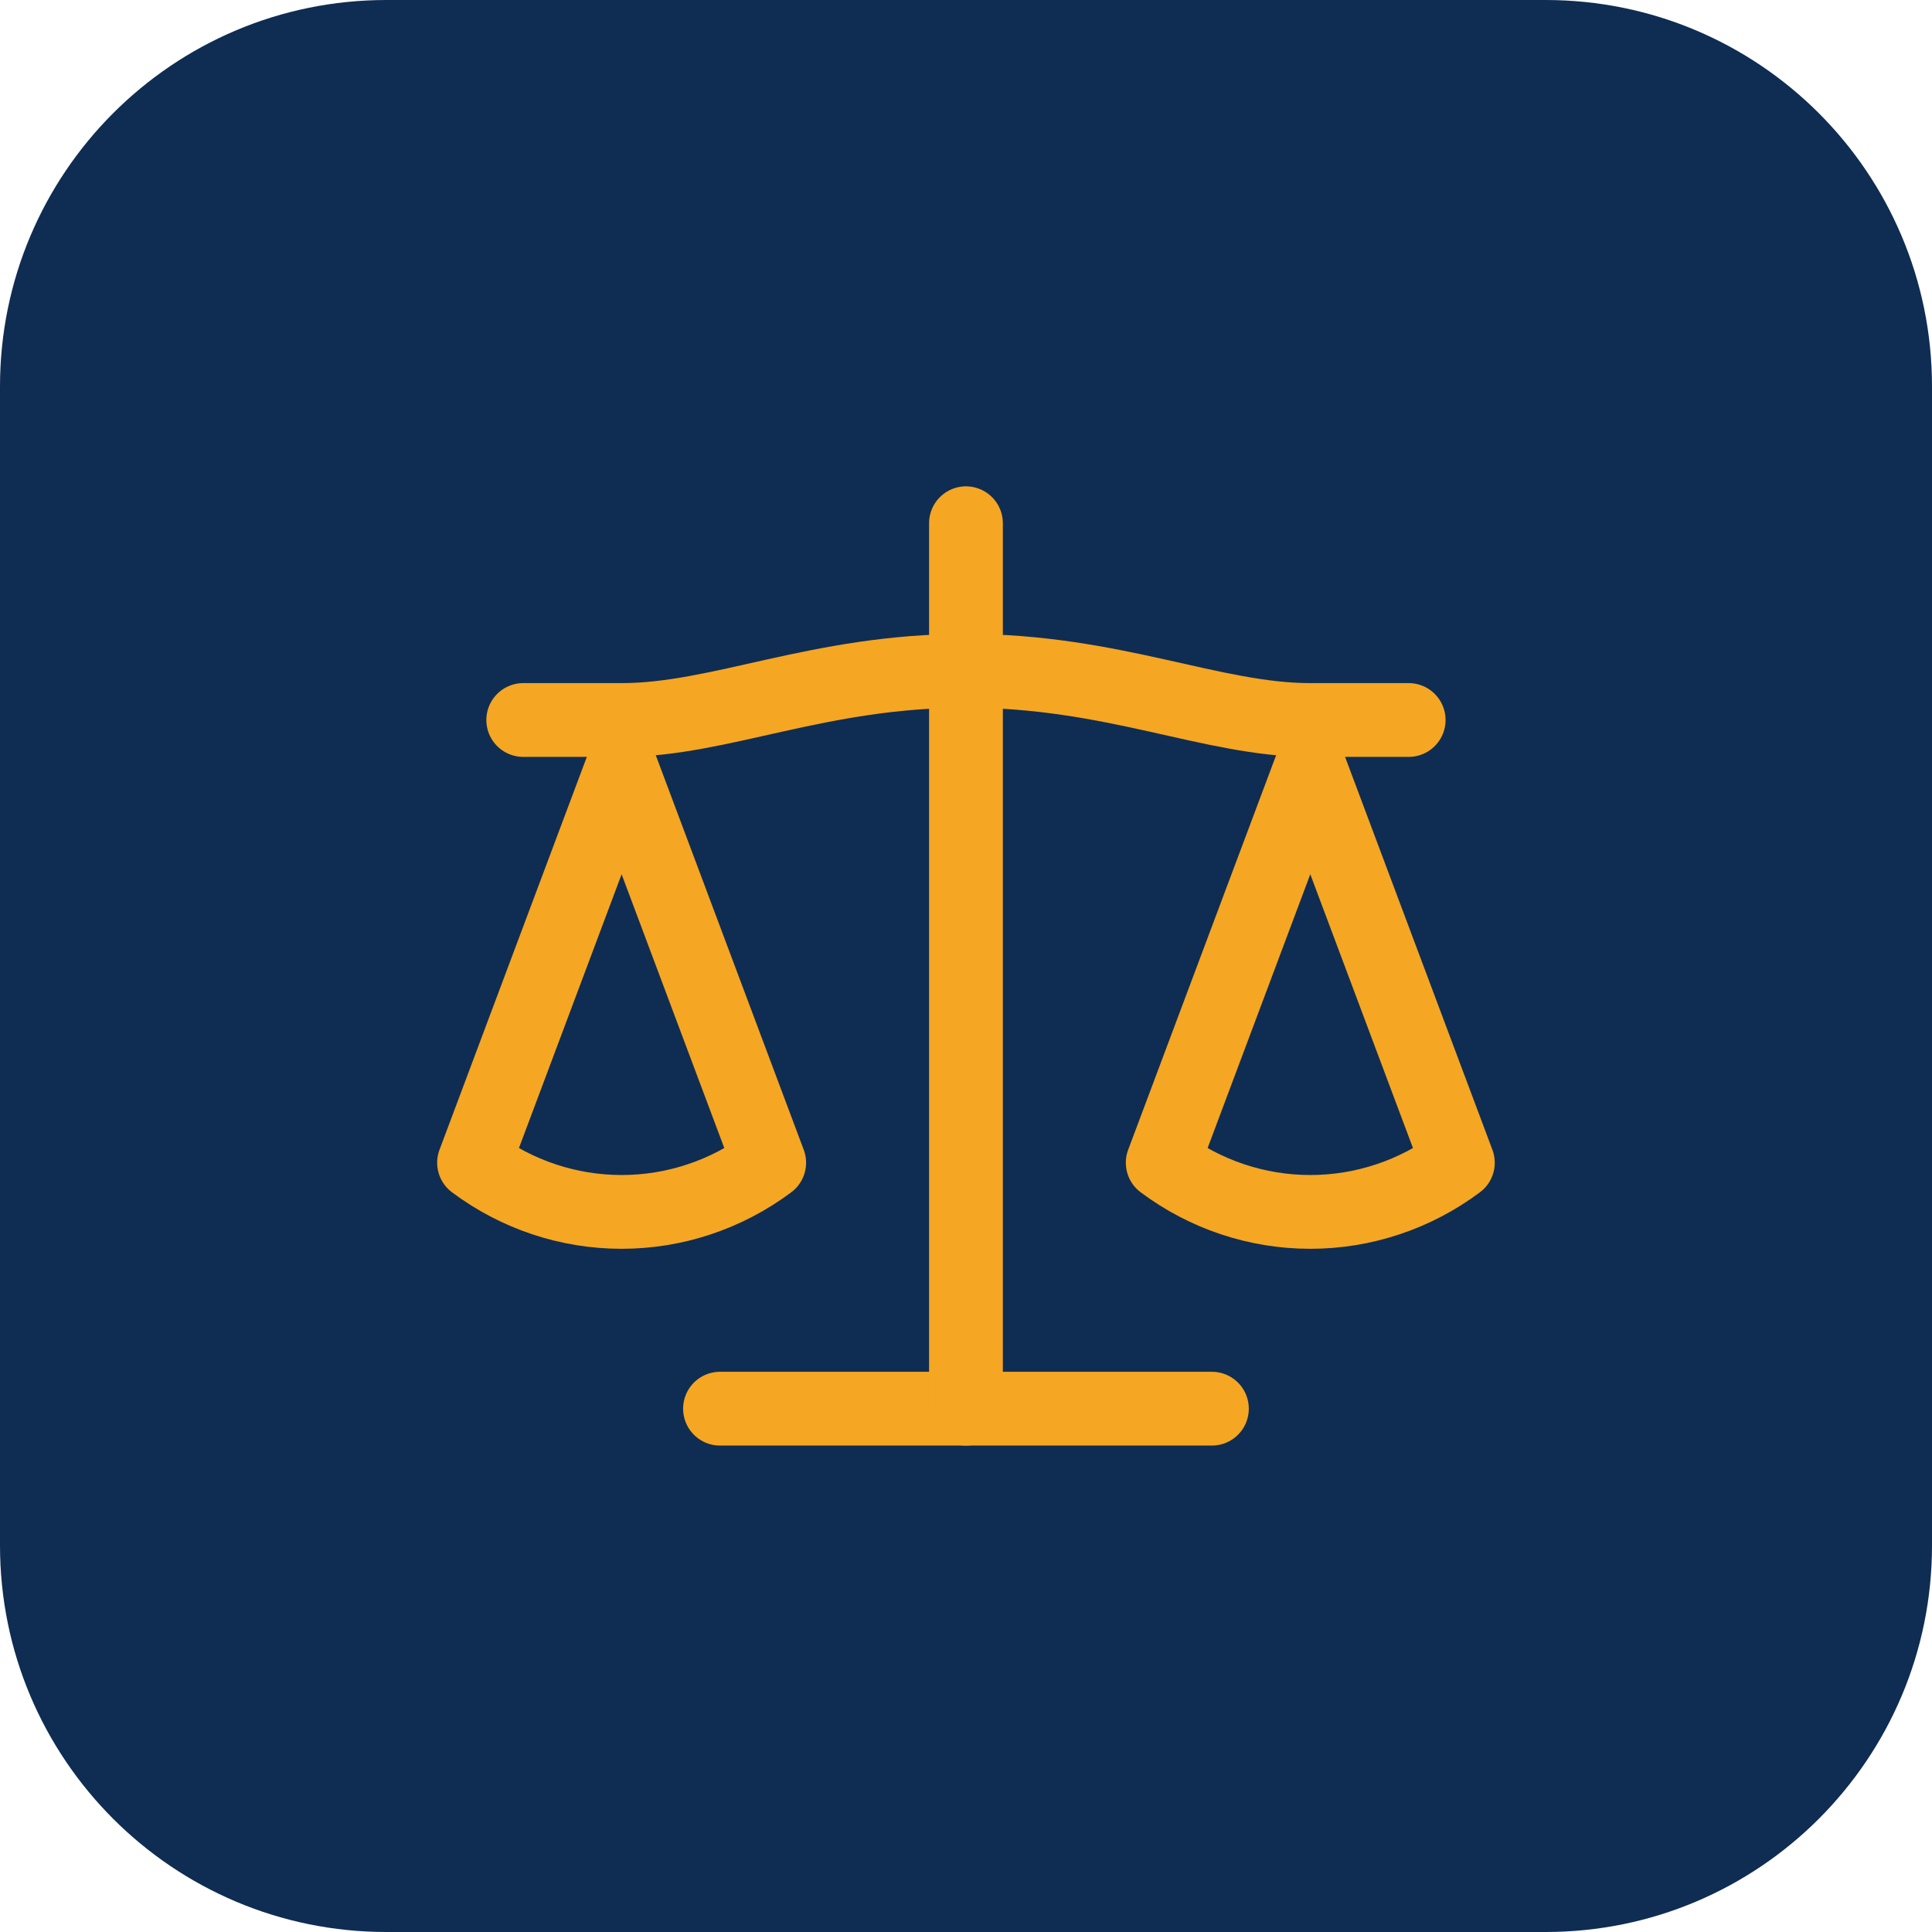
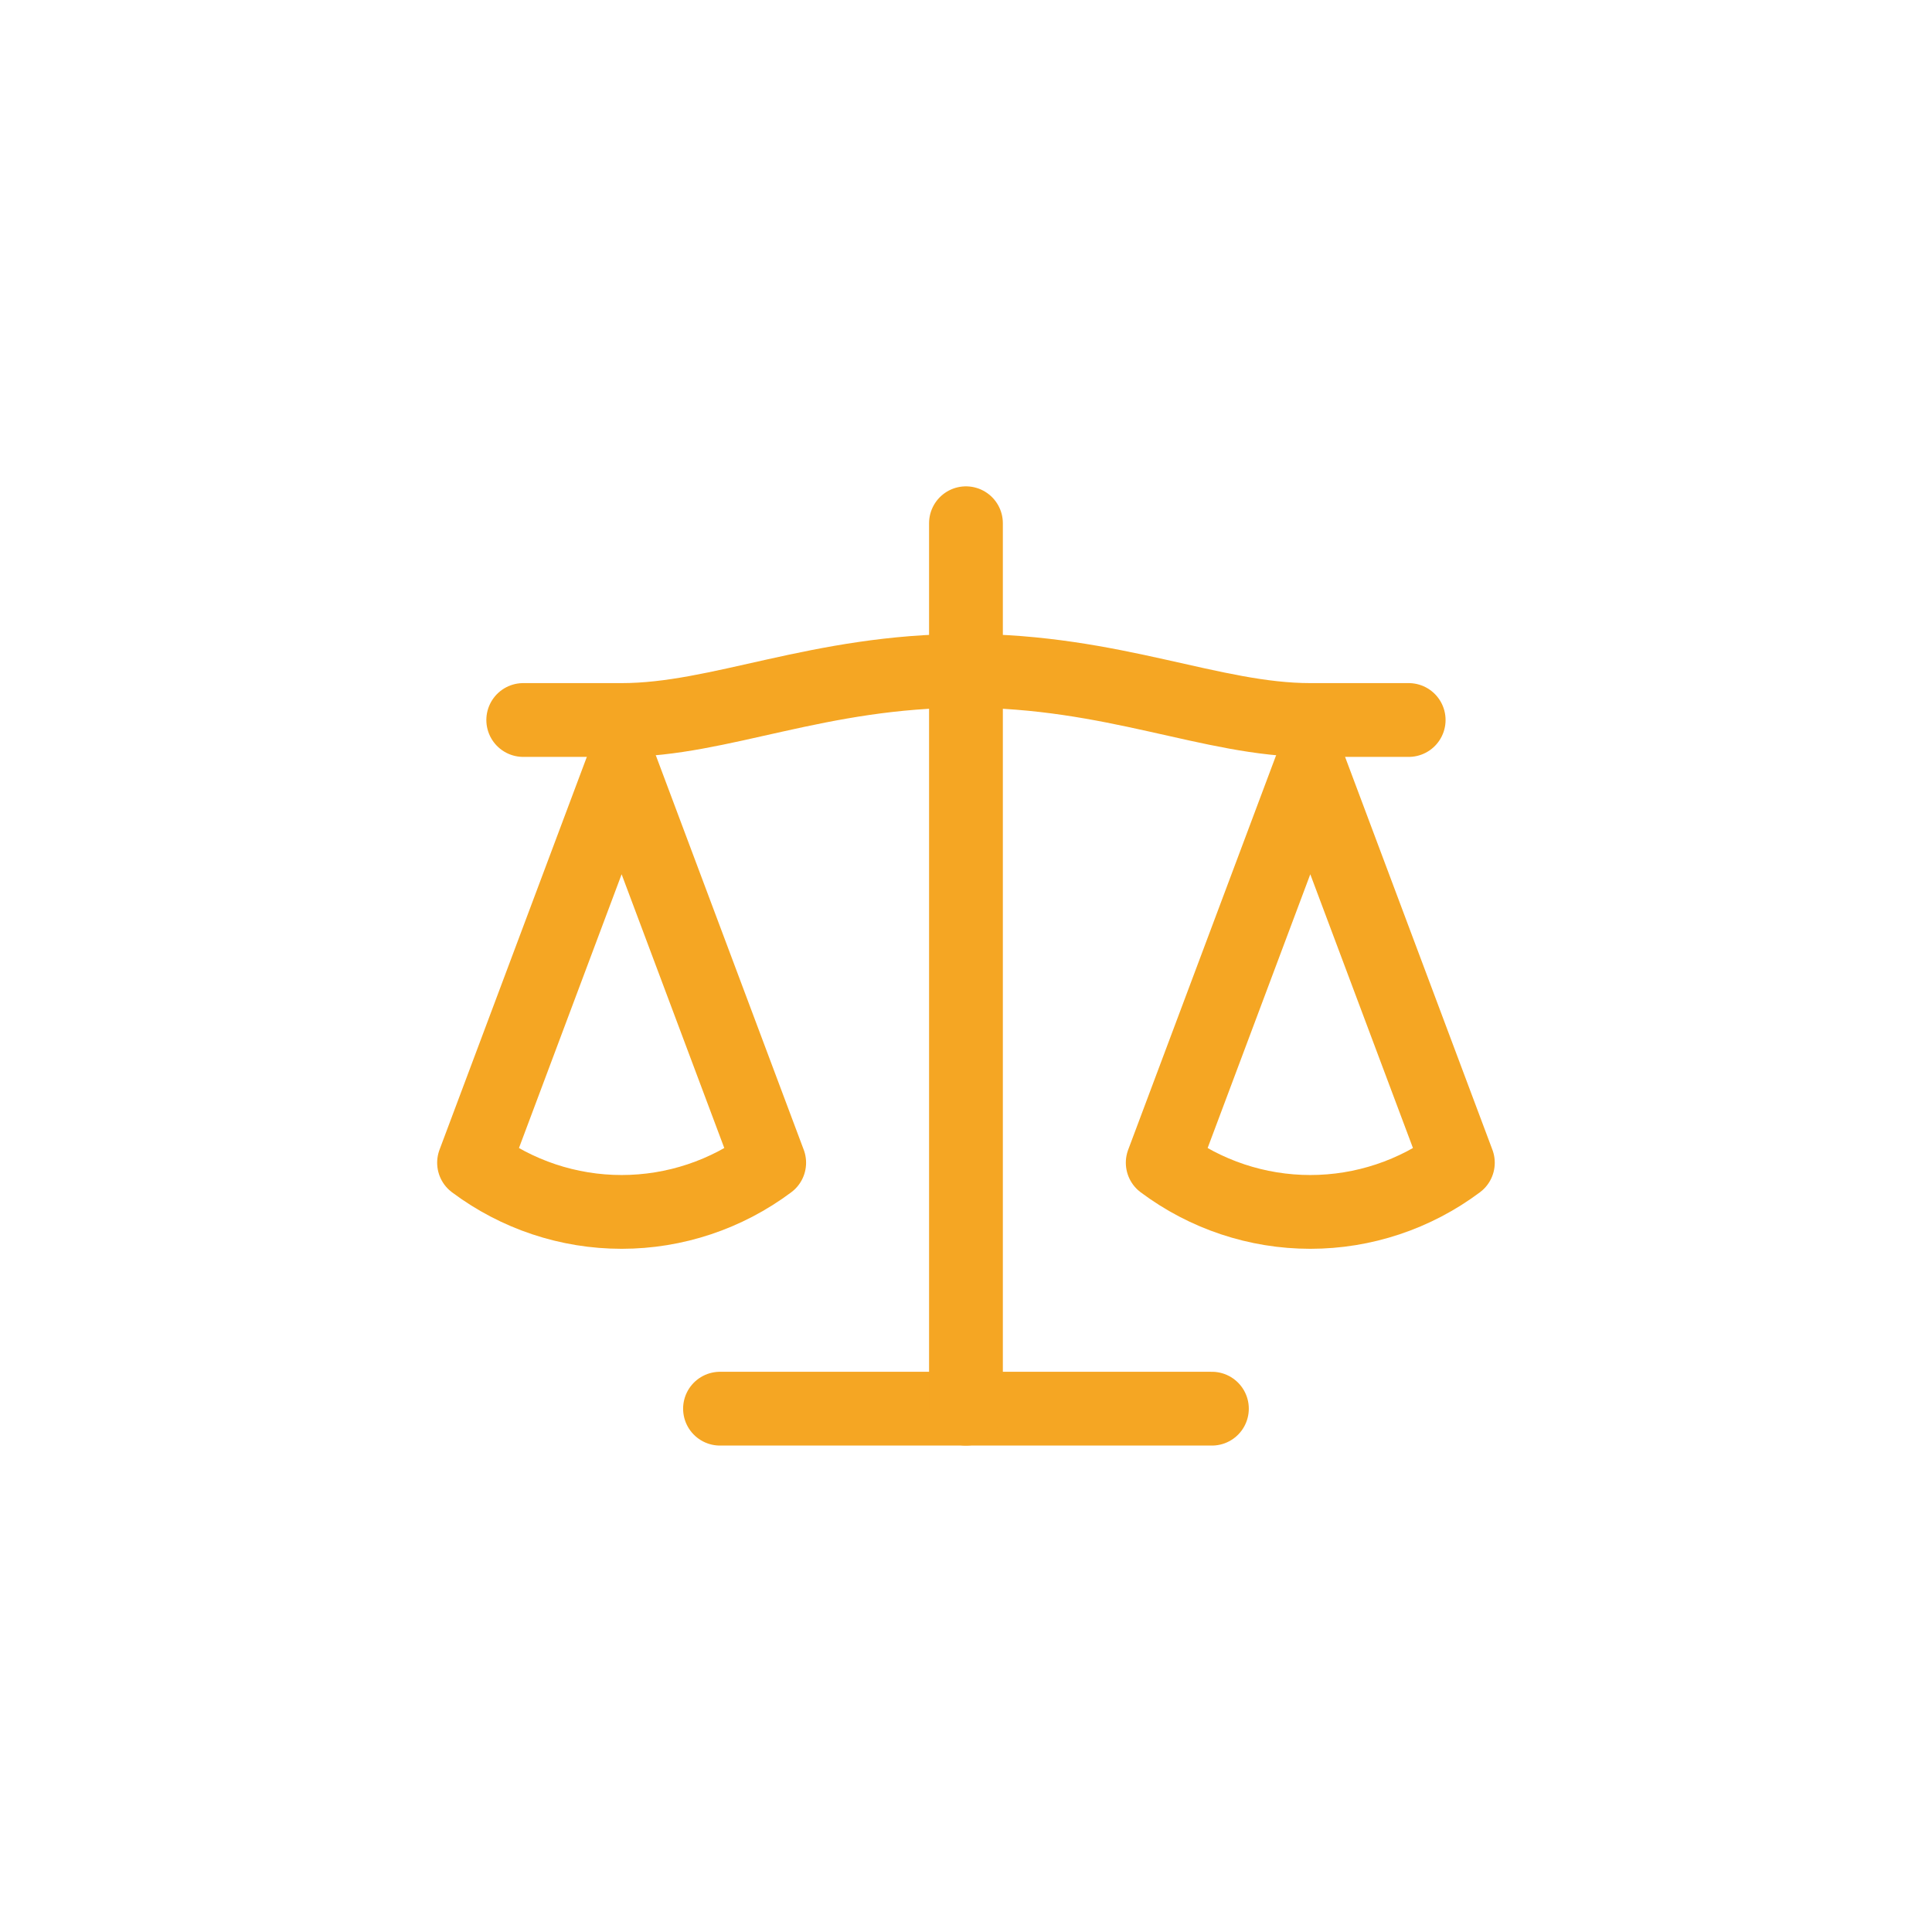
<svg xmlns="http://www.w3.org/2000/svg" width="180" height="180" viewBox="0 0 180 180" fill="none">
-   <rect width="180" height="180" rx="36" fill="#0f2d52" />
  <g transform="translate(35, 35) scale(4.583)">
    <path d="m2 16 3-8 3 8c-.87.65-1.92 1-3 1s-2.13-.35-3-1Z" stroke="#f5a623" stroke-width="1.5" stroke-linecap="round" stroke-linejoin="round" fill="none" />
    <path d="m16 16 3-8 3 8c-.87.65-1.92 1-3 1s-2.13-.35-3-1Z" stroke="#f5a623" stroke-width="1.5" stroke-linecap="round" stroke-linejoin="round" fill="none" />
    <path d="M7 21H17" stroke="#f5a623" stroke-width="1.5" stroke-linecap="round" stroke-linejoin="round" />
    <path d="M12 3v18" stroke="#f5a623" stroke-width="1.5" stroke-linecap="round" stroke-linejoin="round" />
    <path d="M3 7h2c2 0 4-1 7-1s5 1 7 1h2" stroke="#f5a623" stroke-width="1.5" stroke-linecap="round" stroke-linejoin="round" />
  </g>
</svg>
